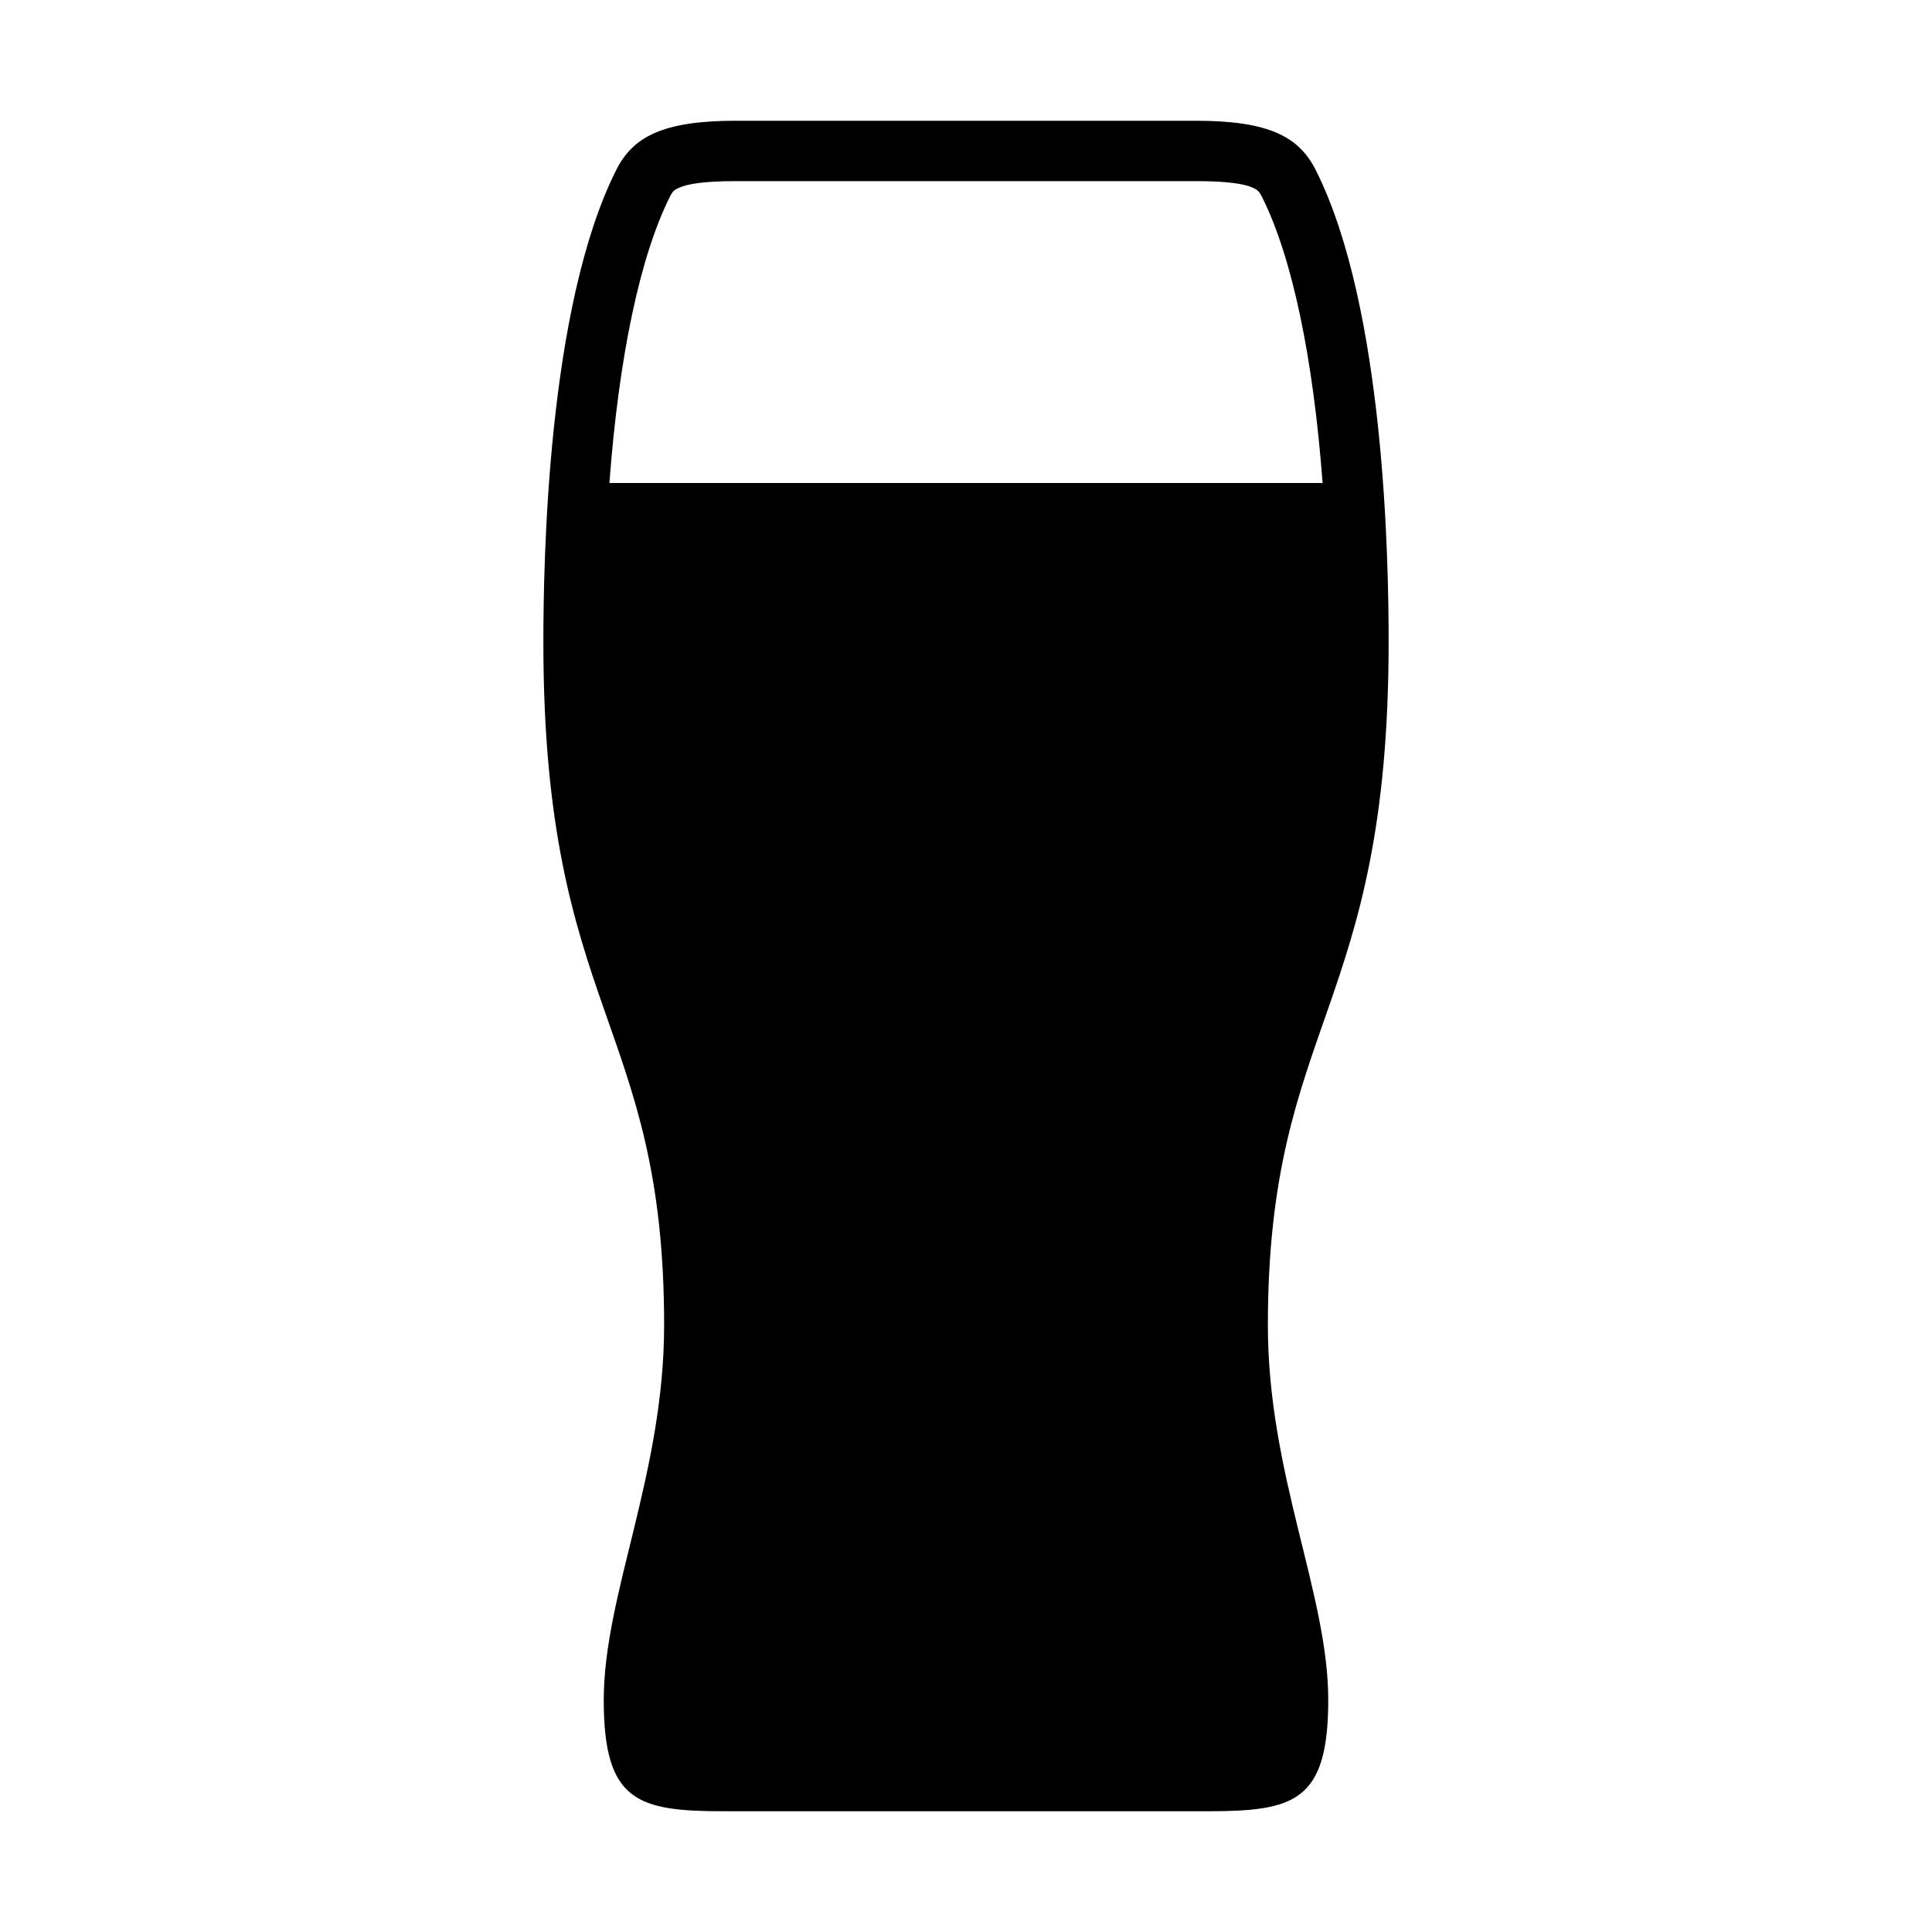
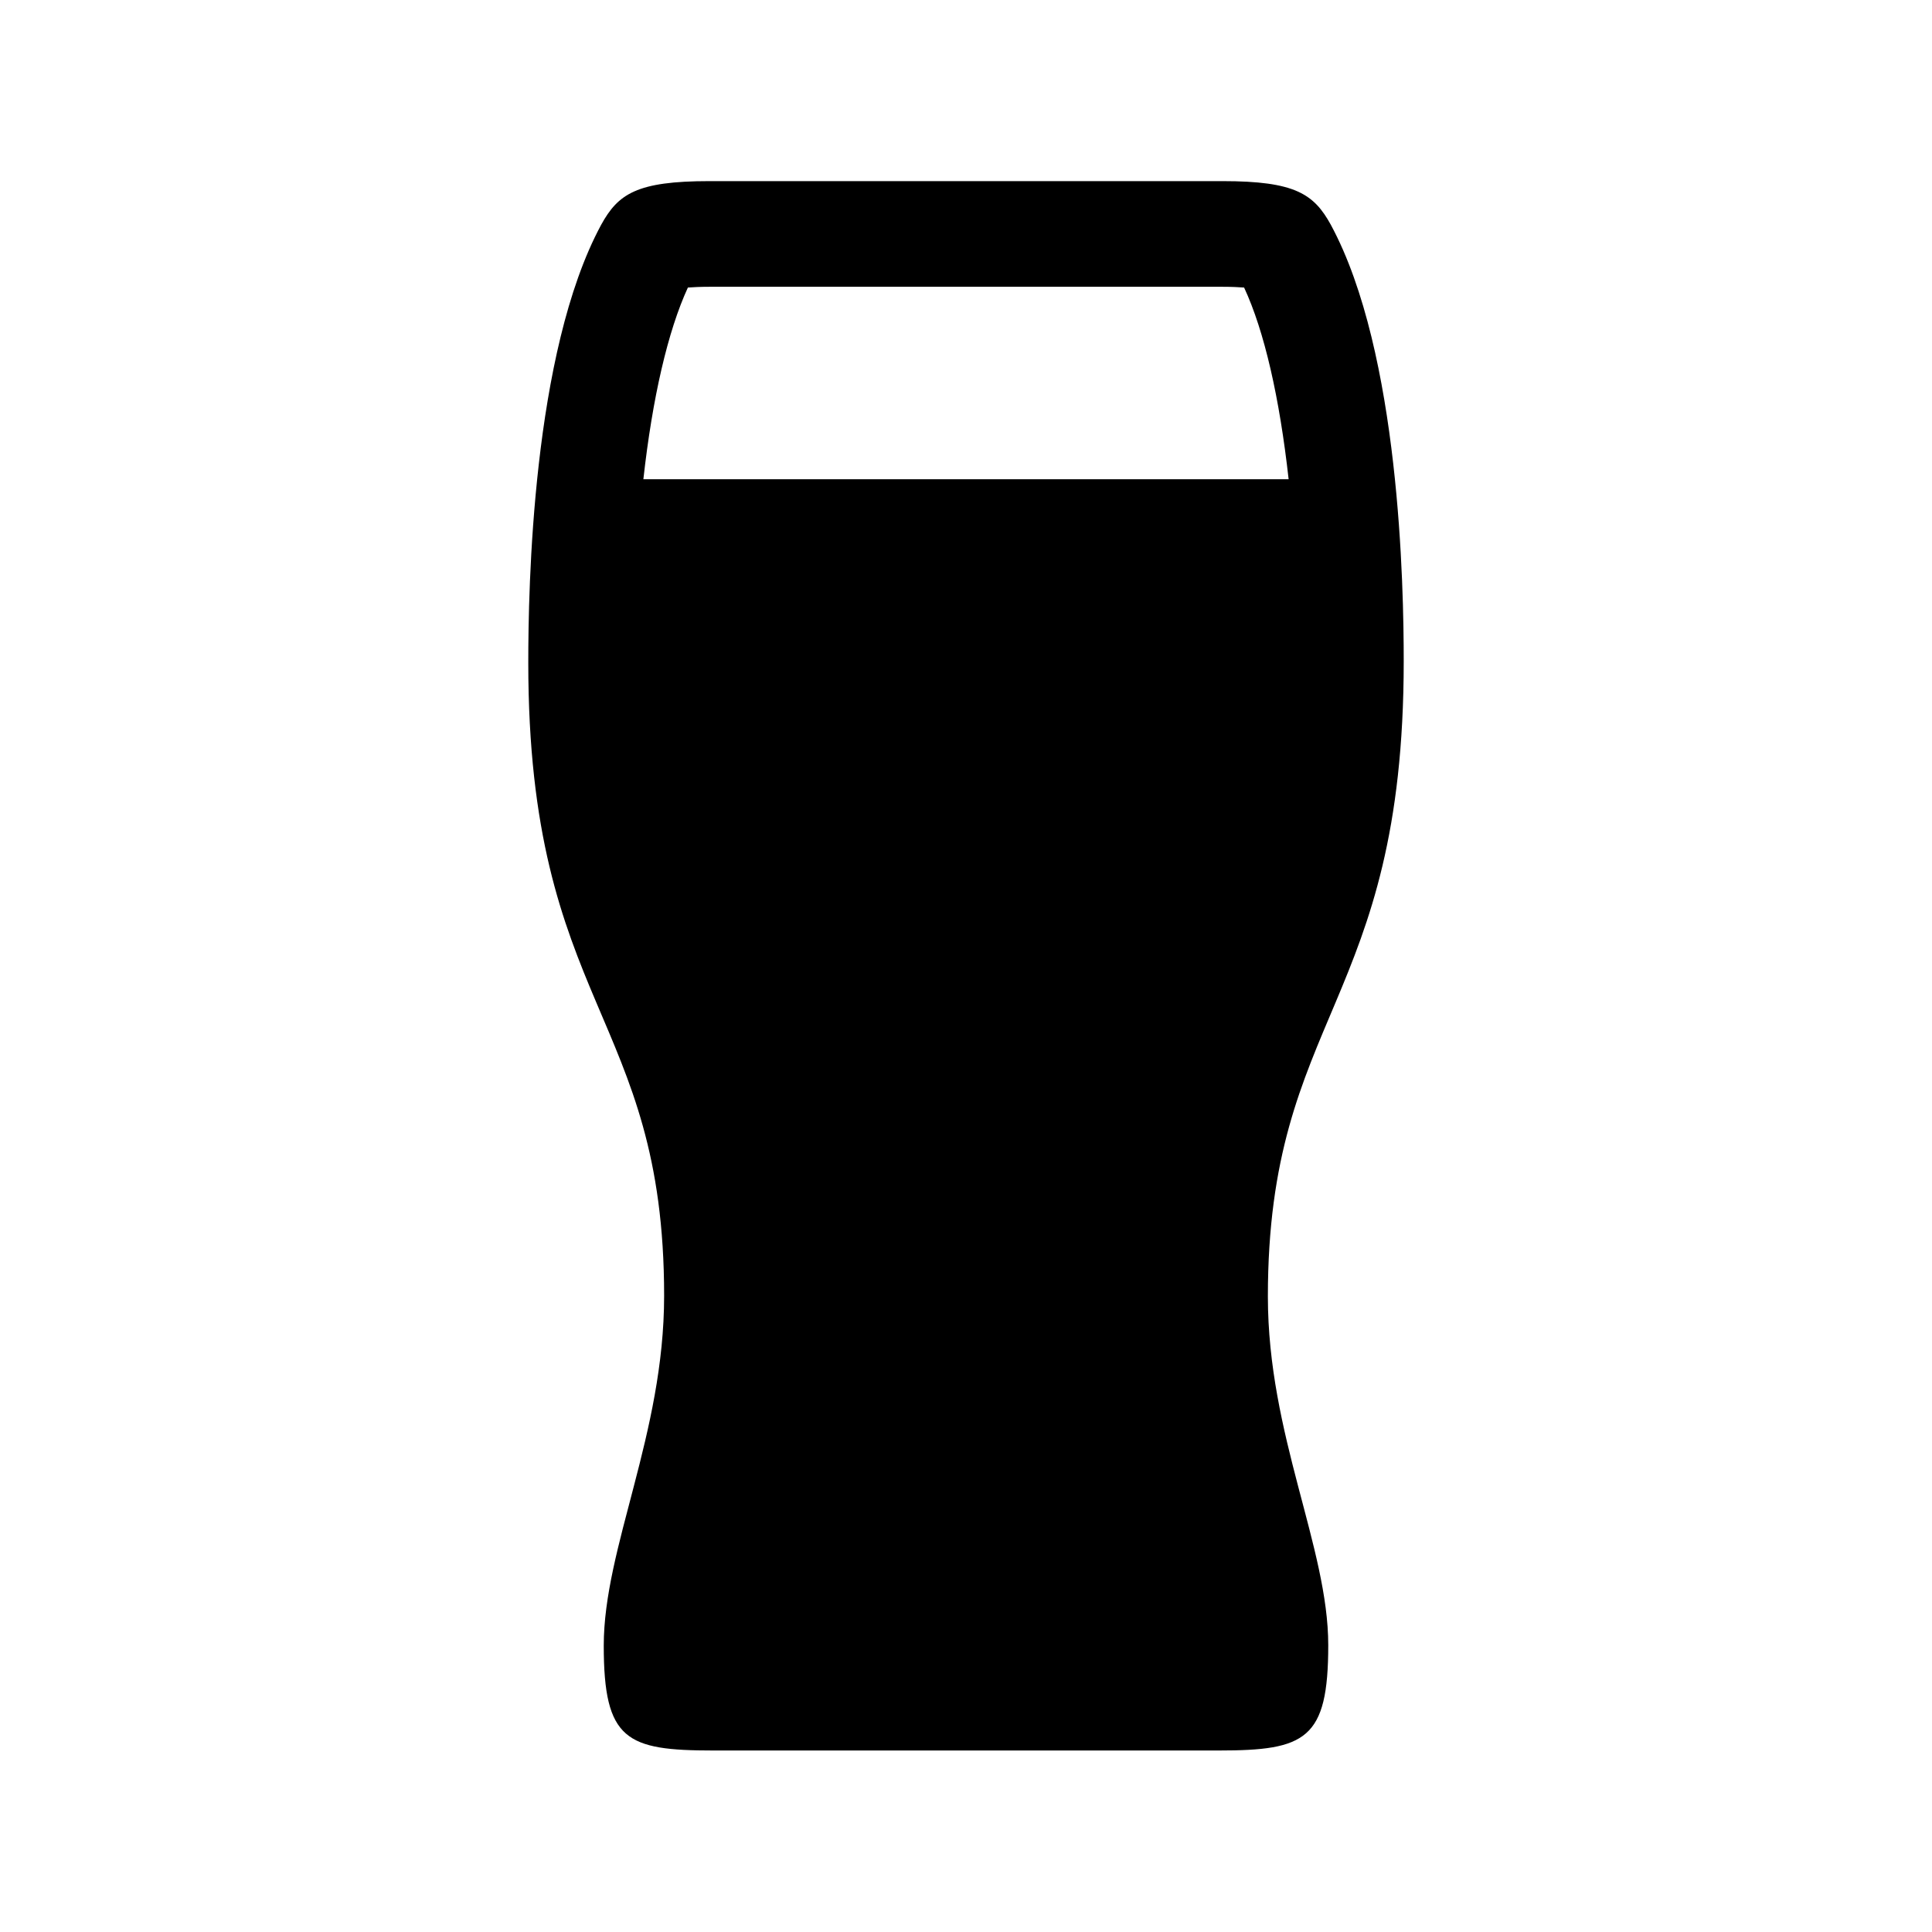
- <svg xmlns="http://www.w3.org/2000/svg" version="1.1" id="Layer_1" x="0px" y="0px" width="512px" height="512px" viewBox="0 0 512 512" enable-background="new 0 0 512 512" xml:space="preserve">
-   <path d="M368,170.085c0-21.022-0.973-88.554-19.308-125.013C344.244,36.228,336.25,32,316.999,32H195.001  c-19.25,0-27.246,4.197-31.693,13.041C144.973,81.5,144,149.25,144,170.272c0,98,32,100.353,32,180.853c0,39.5-16,71.402-16,99.402  c0,27,9,29.473,32,29.473h128c23,0,32-2.535,32-29.535c0-28-16-59.715-16-99.215C336,270.75,368,268.085,368,170.085z   M177.602,51.983c0.778-1.546,1.339-1.763,2.53-2.295c1.977-0.884,6.161-1.688,14.869-1.688h121.998  c8.708,0,12.893,0.803,14.869,1.687c1.19,0.532,1.752,0.872,2.53,2.418c8.029,15.967,13.601,42.611,16.105,75.896H161.496  C164.001,94.653,169.572,67.951,177.602,51.983z" />
+ <svg xmlns="http://www.w3.org/2000/svg" version="1.1" id="Layer_1" x="0px" y="0px" viewBox="0 0 512 512" style="enable-background:new 0 0 512 512;" xml:space="preserve">
+   <path d="M372,175.2c0-19.5-1-81.7-19.3-115.6C348.2,51.4,343.2,48,324,48H188c-19.3,0-24.2,3.4-28.7,11.6  C141,93.5,140,156.1,140,175.6c0,91,36,93.1,36,167.8c0,36.7-16,66.7-16,92.7c0,25.1,6,27.8,29,27.8h134c23,0,29-2.9,29-27.9  c0-26-16-55.7-16-92.4C336,268.9,372,266.2,372,175.2z M188,76h136c2.4,0,4.3,0.1,5.7,0.2c5.4,11.6,9.4,29.3,11.8,50.8h-171  c2.4-21.6,6.5-39.3,11.8-50.8C183.7,76.1,185.6,76,188,76z" />
</svg>
